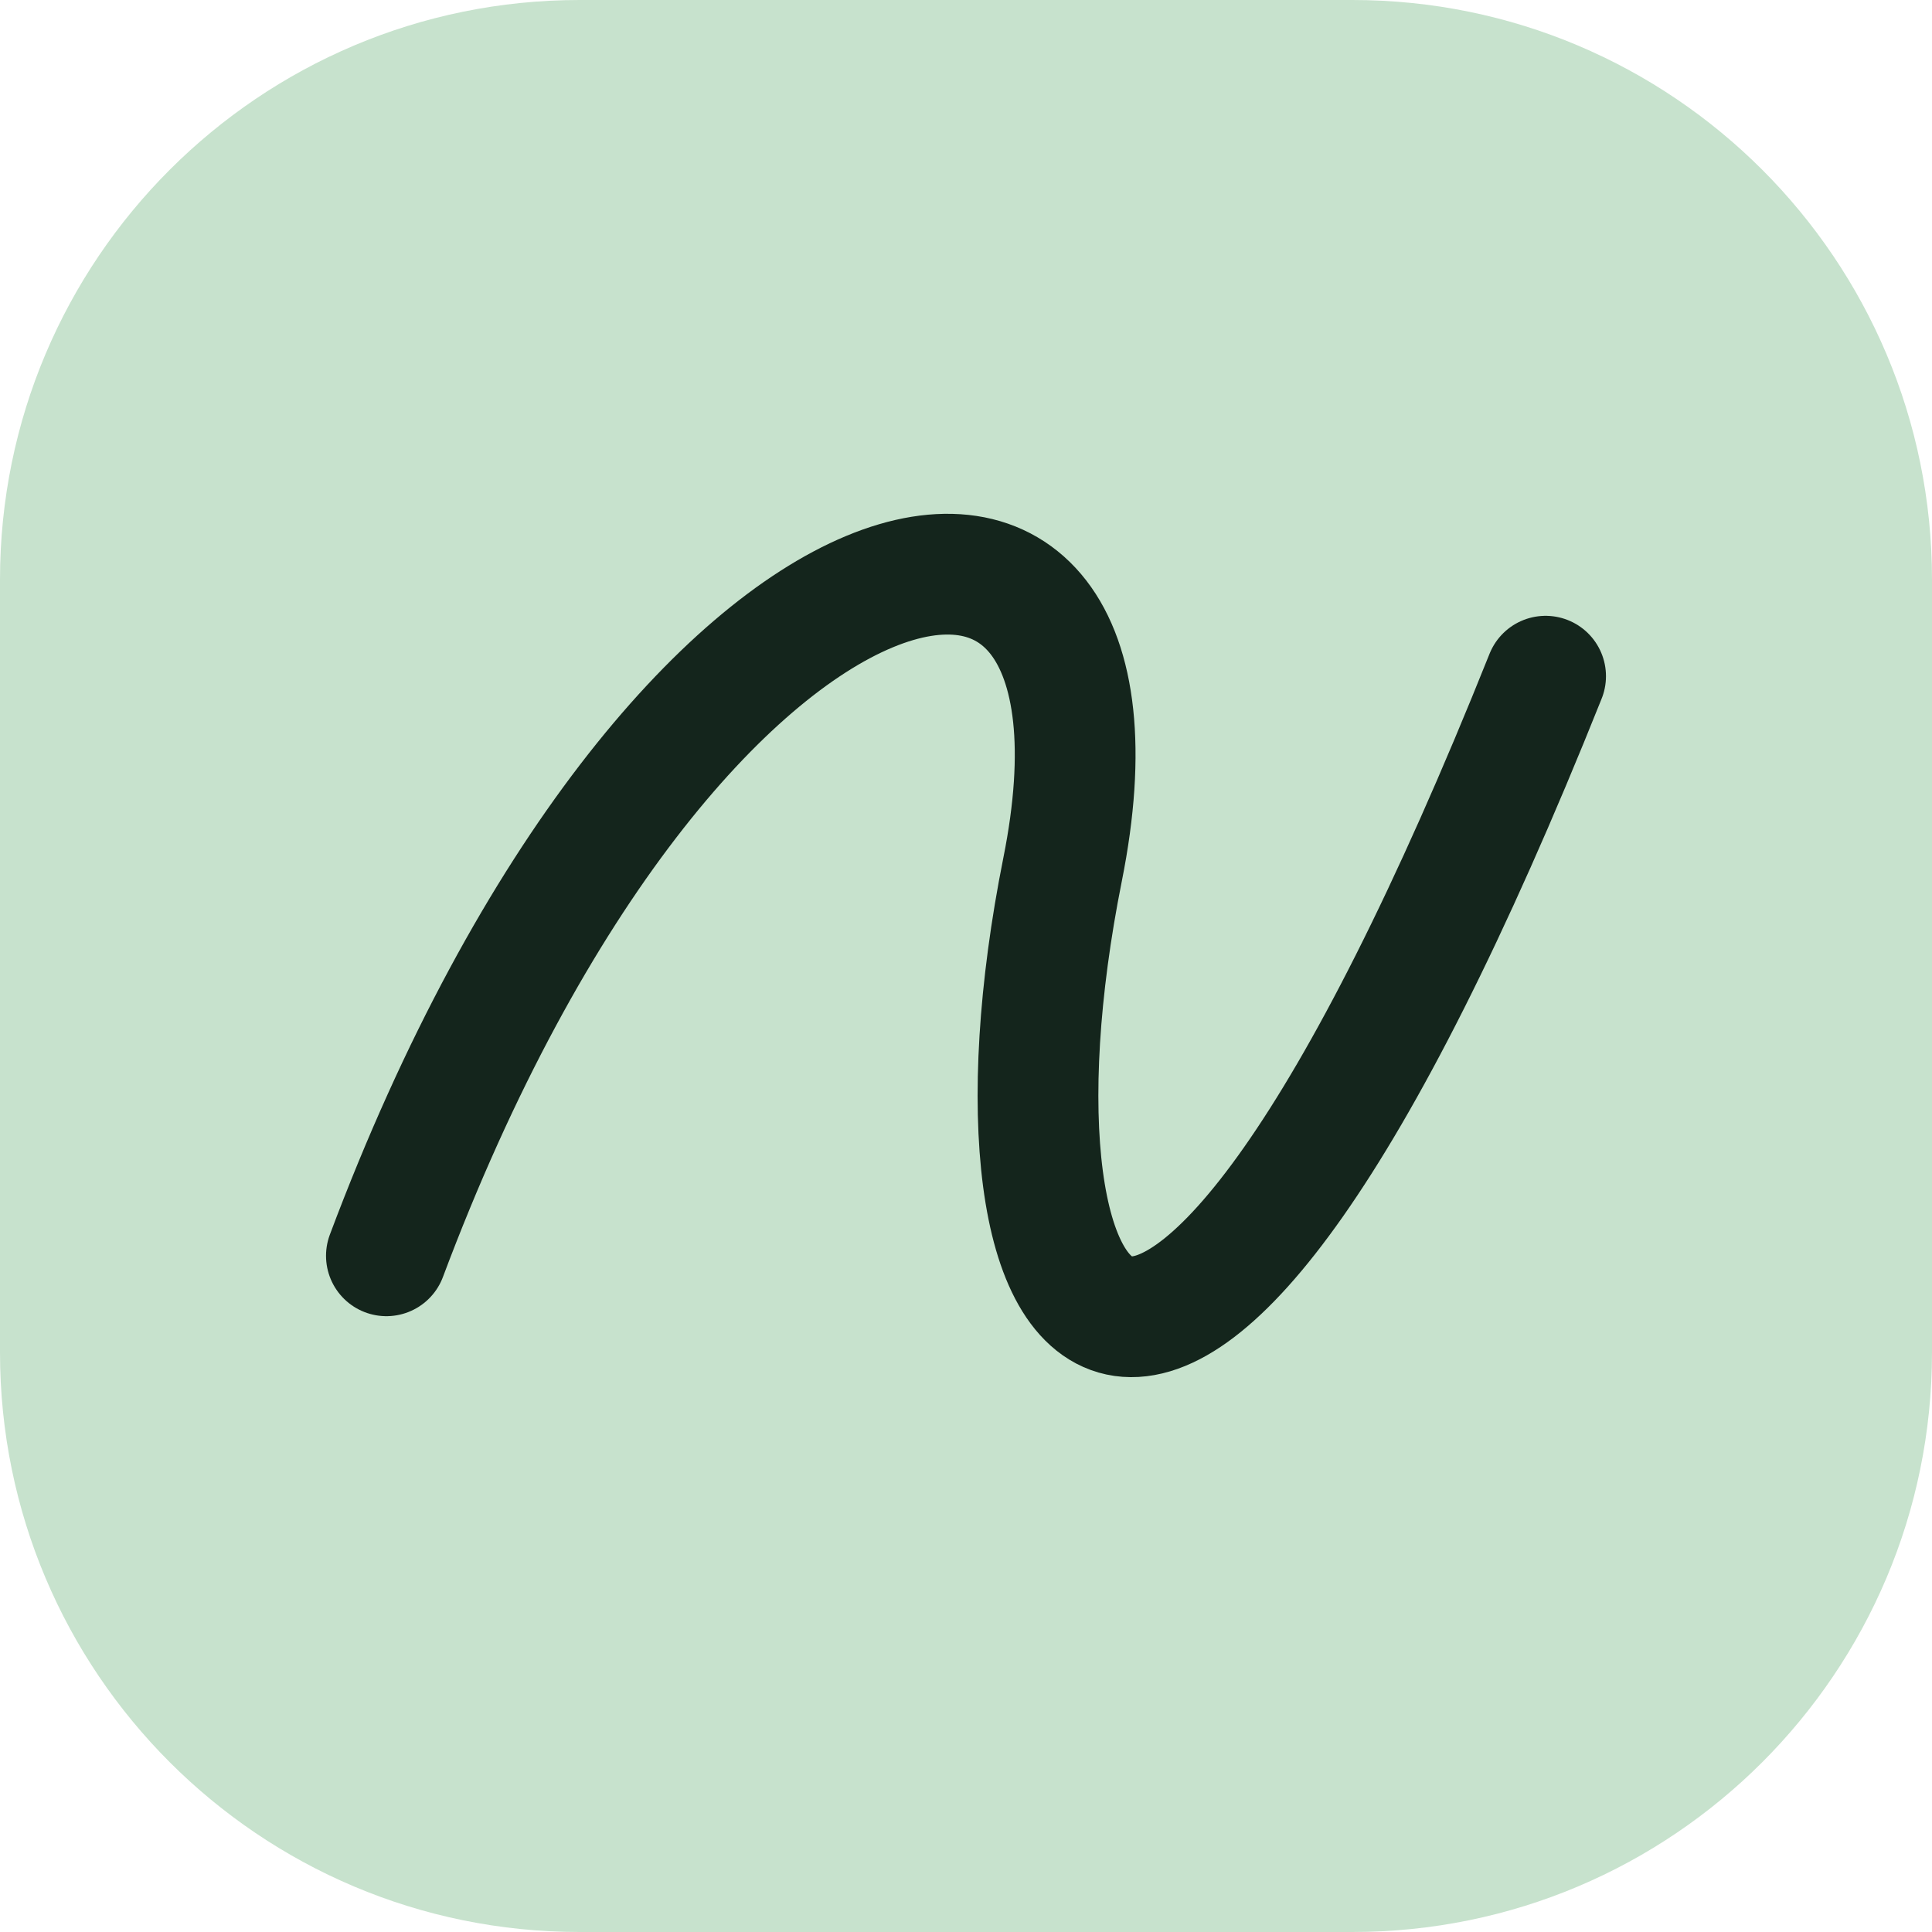
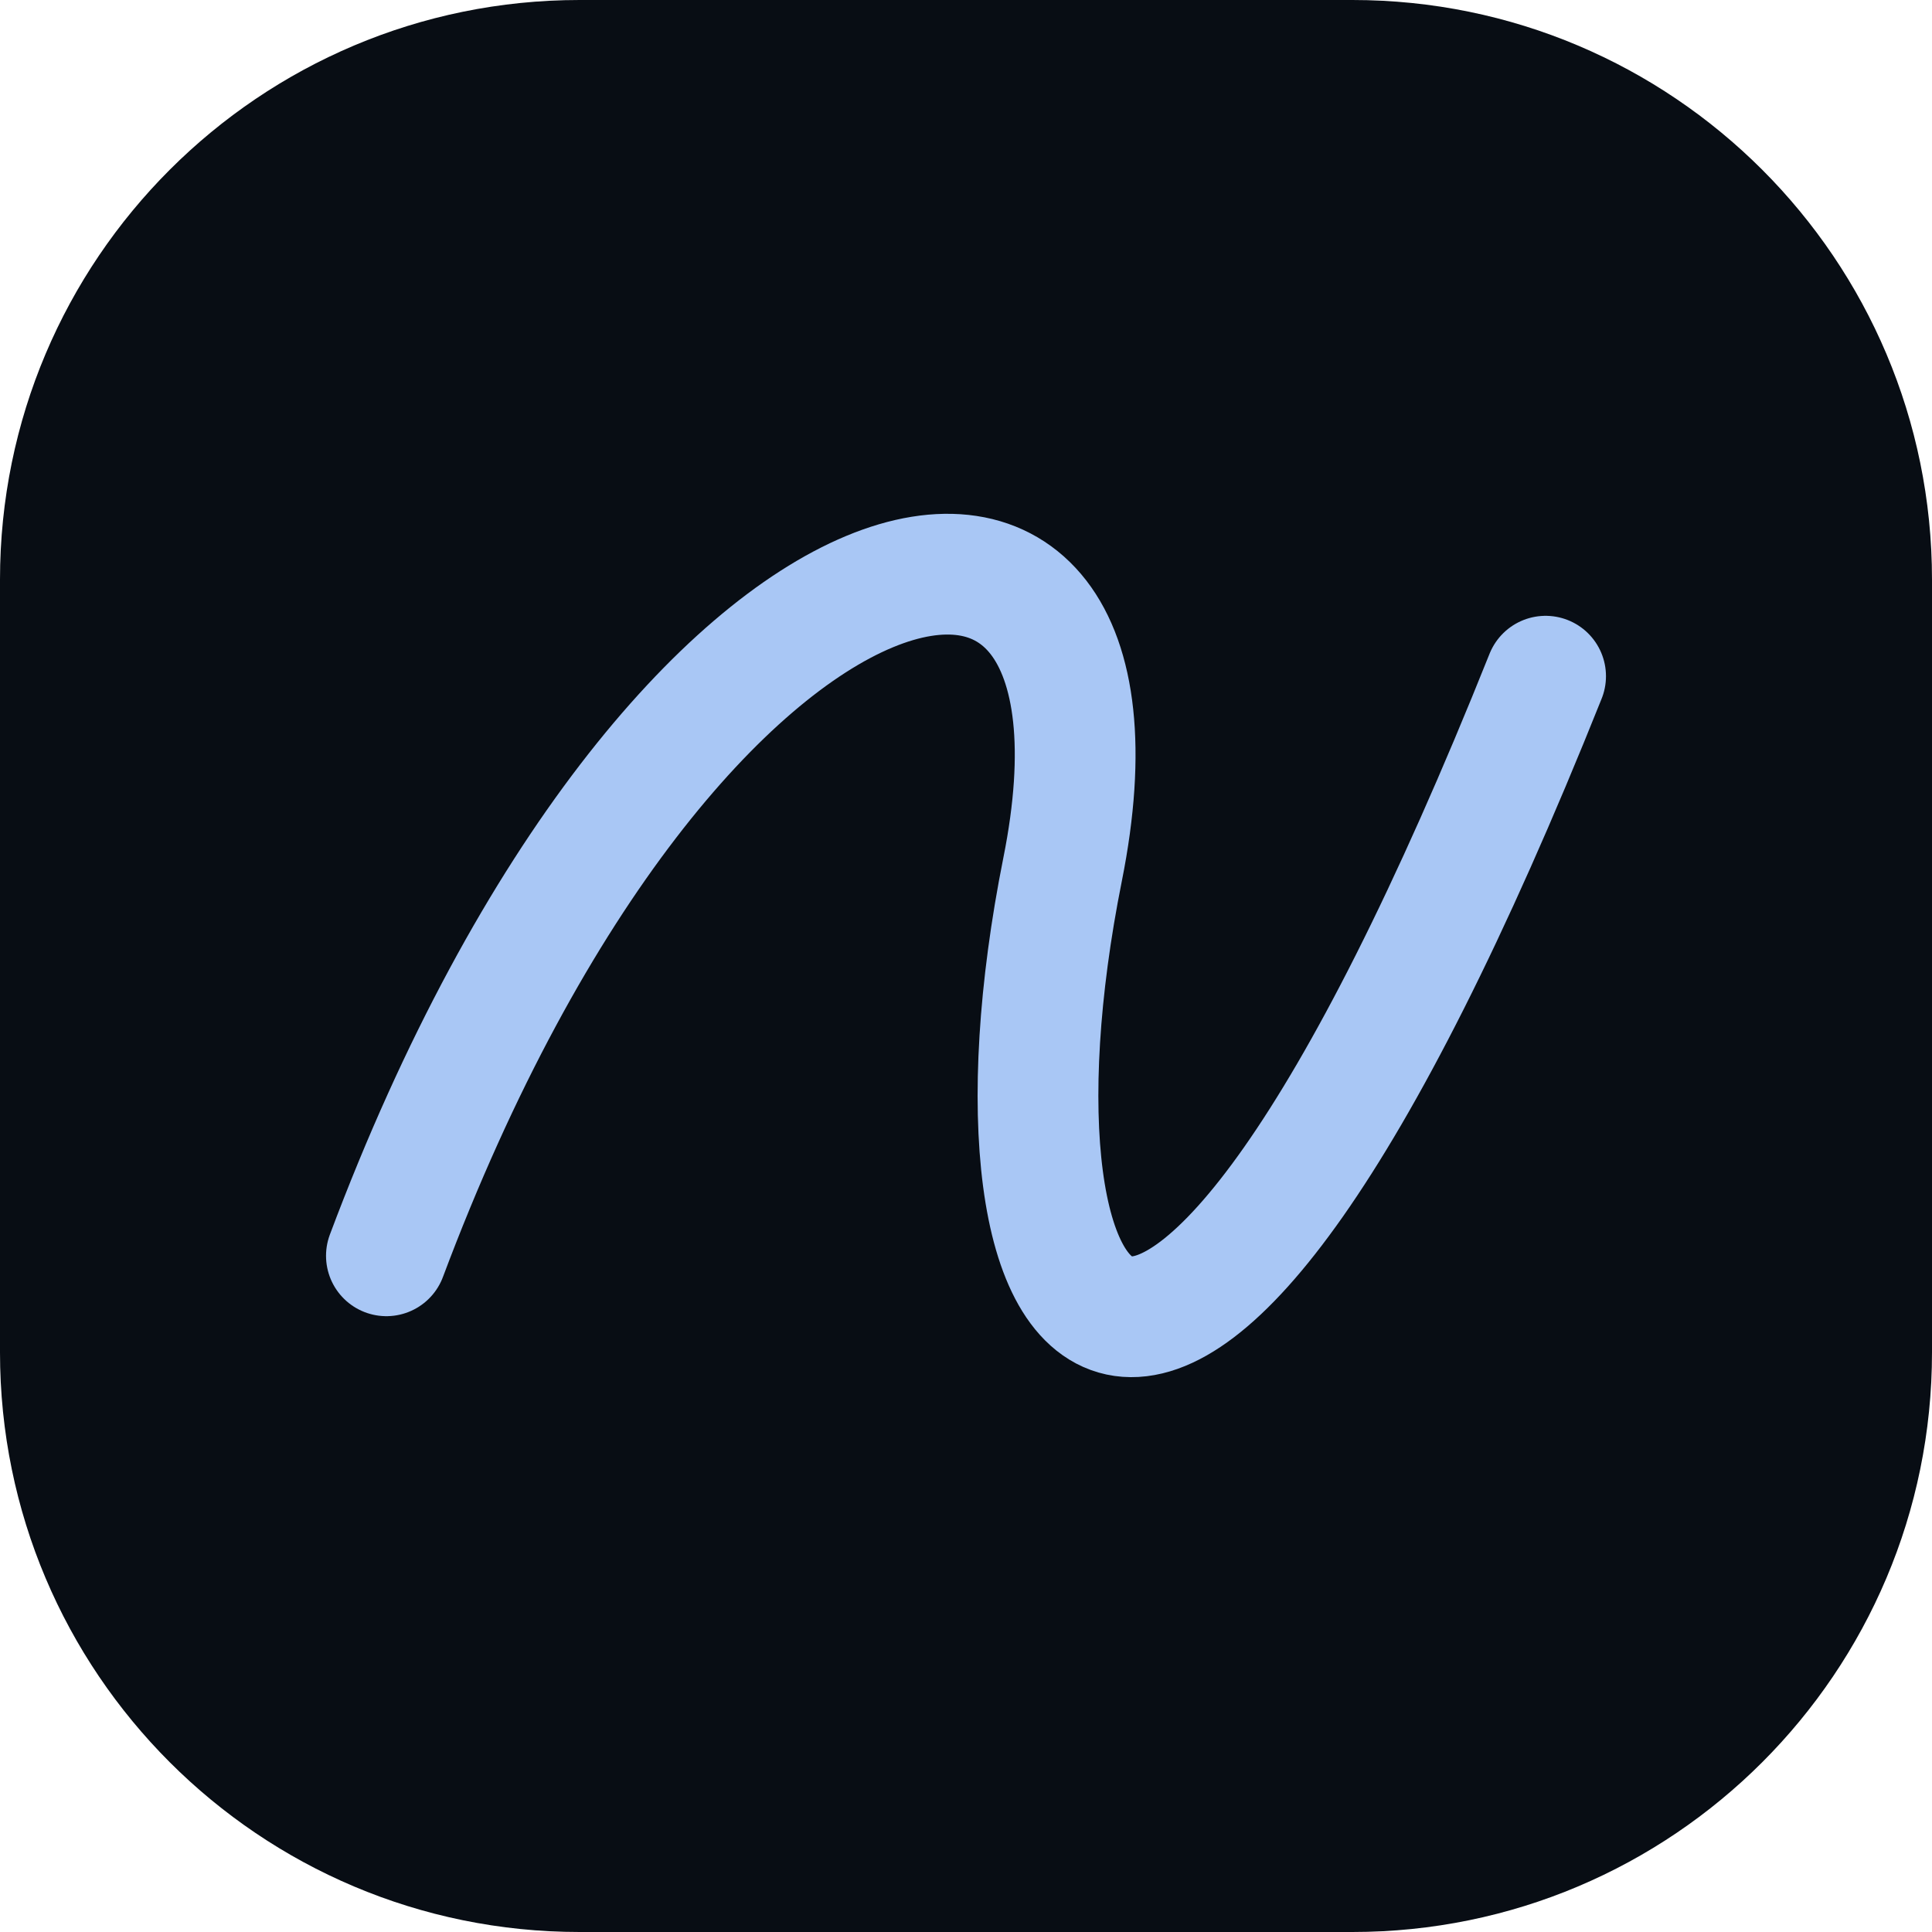
<svg xmlns="http://www.w3.org/2000/svg" viewBox="0 0 40 40">
-   <rect width="40" height="40" rx="12" fill="#c7e2cd" />
-   <path d="M8 26C14 10 24 8 22 18s2 16 10-4" fill="none" stroke="#14251c" stroke-width="2.5" stroke-linecap="round" />
+   <rect width="40" height="40" rx="12" fill="#080d14" />
+   <path d="M8 26C14 10 24 8 22 18s2 16 10-4" fill="none" stroke="#a9c7f5" stroke-width="2.5" stroke-linecap="round" />
</svg>
